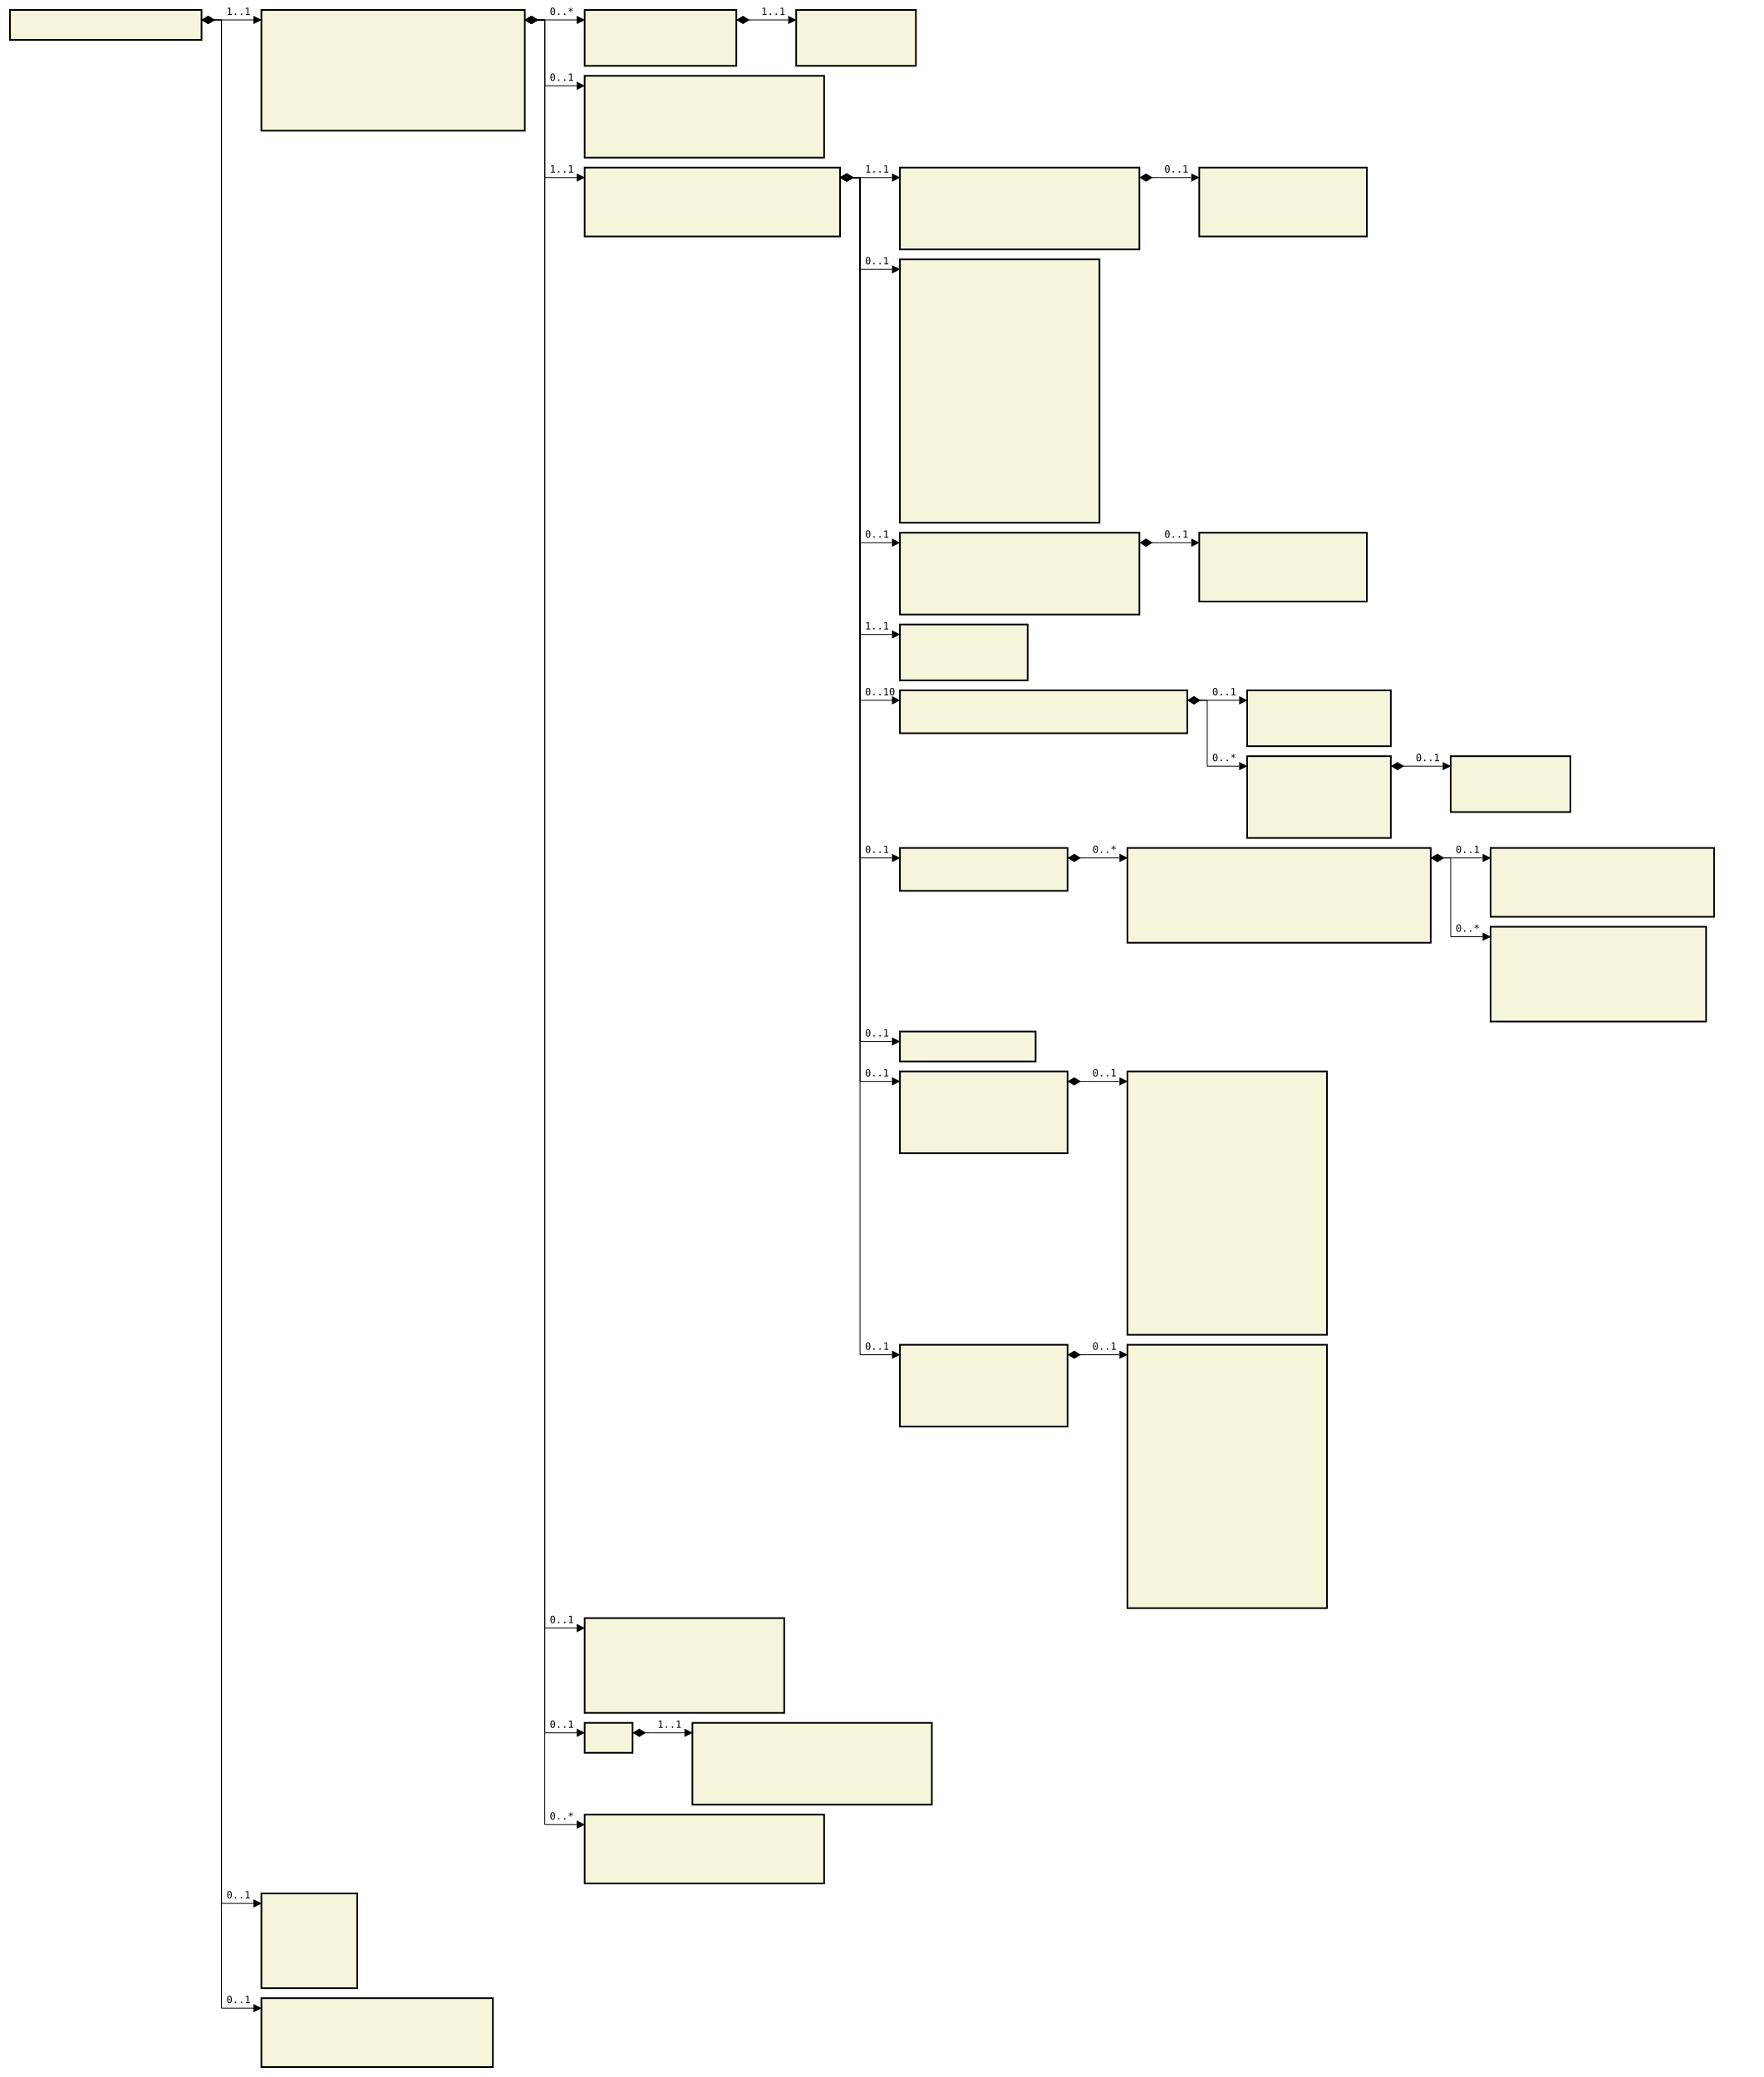
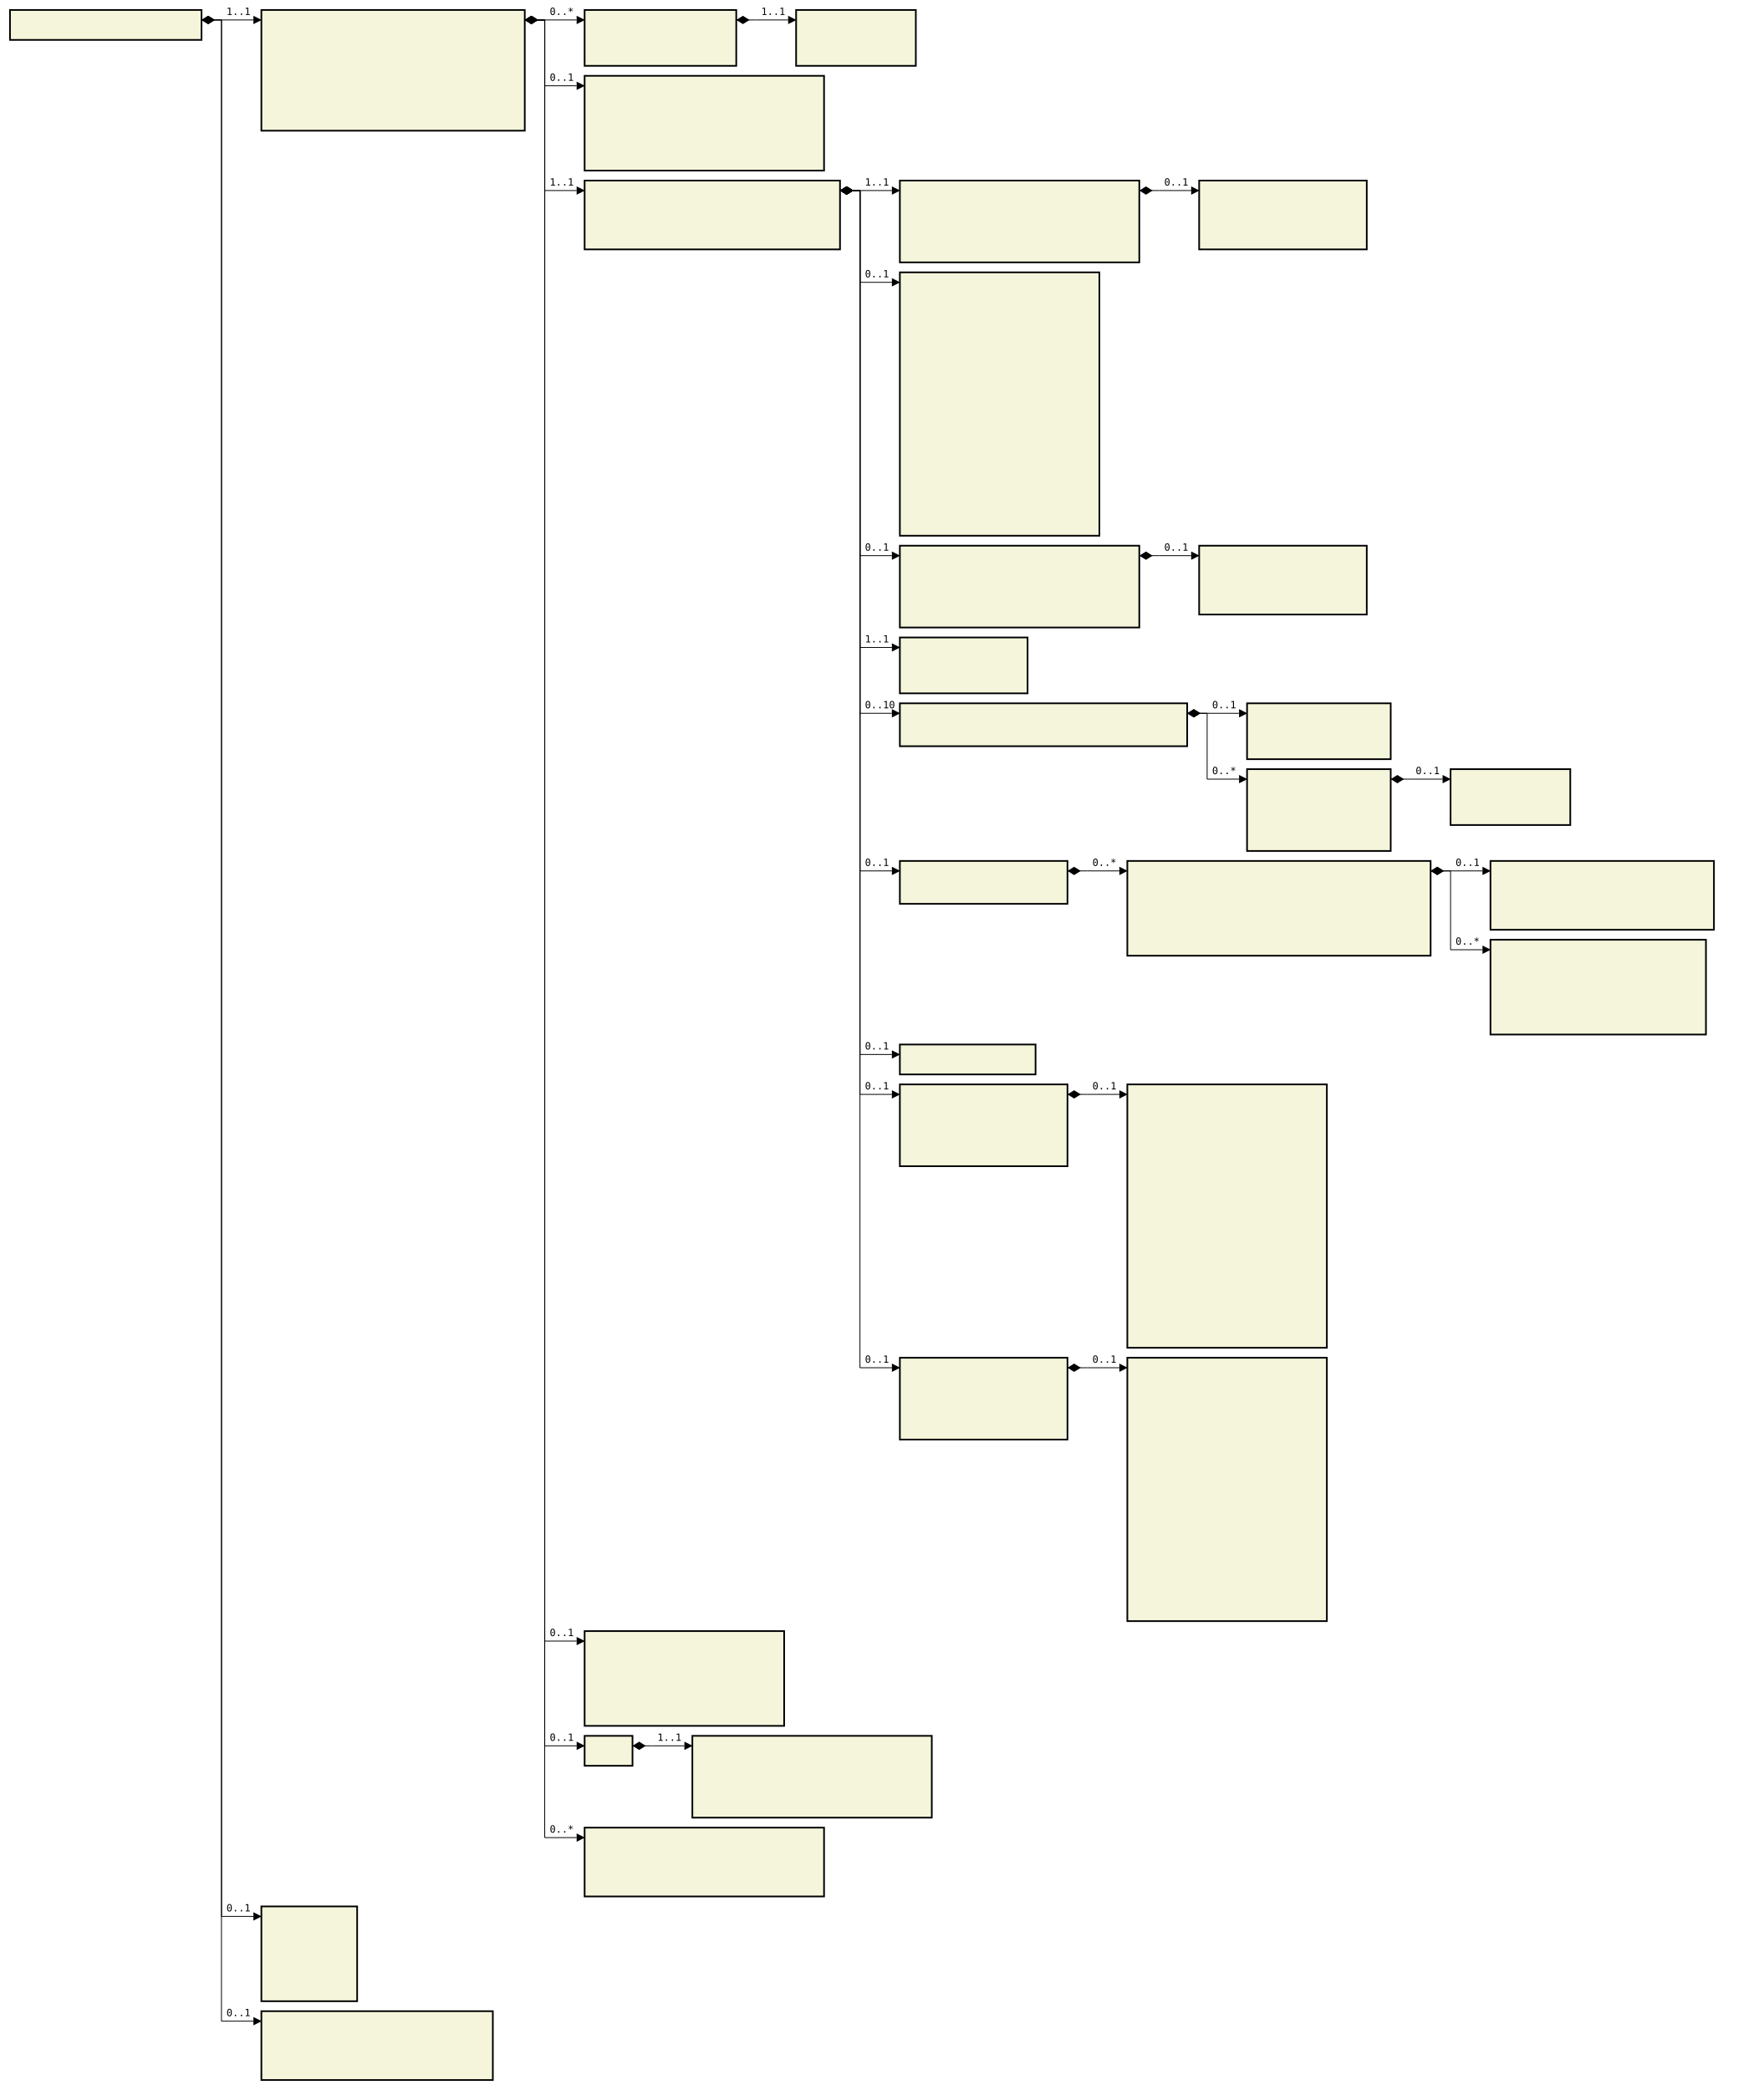
- <svg xmlns="http://www.w3.org/2000/svg" font-family="monospace" width="176.8em" height="208.2em" style="background-color:white">
+ <svg xmlns="http://www.w3.org/2000/svg" font-family="monospace" width="176.8em" height="209.5em" style="background-color:white">
  <defs>
    <marker id="Triangle" viewBox="0 0 10 10" refX="0" refY="5" markerUnits="strokeWidth" markerWidth="15" markerHeight="10" orient="auto">
      <path d="M 0 0 L 10 5 L 0 10 z" />
    </marker>
    <marker id="Diamond" viewBox="0 0 16 10" refX="0" refY="5" markerUnits="strokeWidth" markerWidth="20" markerHeight="10" orient="auto">
      <path d="M 0 5 L 8 10 L 16 5 L 8 0 z" />
    </marker>
  </defs>
  <rect x="1em" y="1em" width="19.2em" height="3em" fill="beige" stroke="black" stroke-width="2" />
  <text style="font-weight:bold" text-anchor="middle" x="10.6em" y="2.3em" fill="black">
</text>
  <rect x="26.2em" y="1em" width="26.4em" height="12.1em" fill="beige" stroke="black" stroke-width="2" />
  <text style="font-weight:bold" text-anchor="middle" x="39.4em" y="2.3em" fill="black">
</text>
  <text x="27.2em" y="4.3em" fill="darkslateblue">
</text>
  <text x="27.2em" y="5.6em" fill="darkslateblue">
</text>
  <text x="27.2em" y="6.9em" fill="darkslateblue">
</text>
  <text x="27.2em" y="8.2em" fill="darkslateblue">
</text>
  <text x="27.2em" y="9.5em" fill="darkslateblue">
</text>
  <text x="27.2em" y="10.8em" fill="darkslateblue">
</text>
  <text x="27.2em" y="12.1em" fill="darkslateblue">
</text>
  <rect x="58.6em" y="1em" width="15.2em" height="5.6em" fill="beige" stroke="black" stroke-width="2" />
  <text style="font-weight:bold" text-anchor="middle" x="66.2em" y="2.3em" fill="black">
</text>
  <text x="59.6em" y="4.3em" fill="darkslateblue">
</text>
  <text x="59.6em" y="5.6em" fill="darkslateblue">
</text>
  <rect x="79.8em" y="1em" width="12em" height="5.6em" fill="beige" stroke="black" stroke-width="2" />
  <text style="font-weight:bold" text-anchor="middle" x="85.8em" y="2.3em" fill="black">
</text>
  <text x="80.8em" y="4.3em" fill="darkslateblue">
</text>
  <text x="80.8em" y="5.6em" fill="darkslateblue">
</text>
-   <rect x="58.6em" y="7.6em" width="24em" height="8.2em" fill="beige" stroke="black" stroke-width="2" />
+   <rect x="58.6em" y="7.6em" width="24em" height="9.5em" fill="beige" stroke="black" stroke-width="2" />
  <text style="font-weight:bold" text-anchor="middle" x="70.6em" y="8.9em" fill="black">
</text>
  <text x="59.6em" y="10.9em" fill="darkslateblue">
</text>
  <text x="59.6em" y="12.2em" fill="darkslateblue">
</text>
  <text x="59.6em" y="13.5em" fill="darkslateblue">
</text>
  <text x="59.6em" y="14.8em" fill="darkslateblue">
</text>
-   <rect x="58.6em" y="16.8em" width="25.6em" height="6.9em" fill="beige" stroke="black" stroke-width="2" />
-   <text style="font-weight:bold" text-anchor="middle" x="71.4em" y="18.1em" fill="black">
- </text>
-   <text x="59.6em" y="20.1em" fill="darkslateblue">
+   <text x="59.6em" y="16.1em" fill="darkslateblue">
+ </text>
+   <rect x="58.6em" y="18.1em" width="25.6em" height="6.9em" fill="beige" stroke="black" stroke-width="2" />
+   <text style="font-weight:bold" text-anchor="middle" x="71.4em" y="19.4em" fill="black">
</text>
  <text x="59.6em" y="21.4em" fill="darkslateblue">
</text>
  <text x="59.6em" y="22.7em" fill="darkslateblue">
</text>
-   <rect x="90.2em" y="16.8em" width="24em" height="8.2em" fill="beige" stroke="black" stroke-width="2" />
-   <text style="font-weight:bold" text-anchor="middle" x="102.2em" y="18.1em" fill="black">
- </text>
-   <text x="91.2em" y="20.1em" fill="darkslateblue">
+   <text x="59.6em" y="24em" fill="darkslateblue">
+ </text>
+   <rect x="90.2em" y="18.1em" width="24em" height="8.2em" fill="beige" stroke="black" stroke-width="2" />
+   <text style="font-weight:bold" text-anchor="middle" x="102.2em" y="19.4em" fill="black">
</text>
  <text x="91.2em" y="21.4em" fill="darkslateblue">
</text>
  <text x="91.2em" y="22.7em" fill="darkslateblue">
</text>
  <text x="91.2em" y="24em" fill="darkslateblue">
</text>
-   <rect x="120.2em" y="16.8em" width="16.8em" height="6.9em" fill="beige" stroke="black" stroke-width="2" />
-   <text style="font-weight:bold" text-anchor="middle" x="128.6em" y="18.1em" fill="black">
- </text>
-   <text x="121.2em" y="20.1em" fill="darkslateblue">
+   <text x="91.2em" y="25.3em" fill="darkslateblue">
+ </text>
+   <rect x="120.2em" y="18.1em" width="16.8em" height="6.9em" fill="beige" stroke="black" stroke-width="2" />
+   <text style="font-weight:bold" text-anchor="middle" x="128.6em" y="19.4em" fill="black">
</text>
  <text x="121.2em" y="21.4em" fill="darkslateblue">
</text>
  <text x="121.2em" y="22.7em" fill="darkslateblue">
</text>
-   <rect x="90.2em" y="26em" width="20em" height="26.4em" fill="beige" stroke="black" stroke-width="2" />
-   <text style="font-weight:bold" text-anchor="middle" x="100.2em" y="27.3em" fill="black">
- </text>
-   <text x="91.2em" y="29.3em" fill="darkslateblue">
+   <text x="121.2em" y="24em" fill="darkslateblue">
+ </text>
+   <rect x="90.2em" y="27.3em" width="20em" height="26.4em" fill="beige" stroke="black" stroke-width="2" />
+   <text style="font-weight:bold" text-anchor="middle" x="100.2em" y="28.6em" fill="black">
</text>
  <text x="91.2em" y="30.6em" fill="darkslateblue">
</text>
  <text x="91.2em" y="31.9em" fill="darkslateblue">
</text>
  <text x="91.2em" y="33.2em" fill="darkslateblue">
</text>
  <text x="91.2em" y="34.5em" fill="darkslateblue">
</text>
  <text x="91.2em" y="35.8em" fill="darkslateblue">
</text>
  <text x="91.2em" y="37.1em" fill="darkslateblue">
</text>
  <text x="91.2em" y="38.4em" fill="darkslateblue">
</text>
  <text x="91.2em" y="39.7em" fill="darkslateblue">
</text>
  <text x="91.2em" y="41em" fill="darkslateblue">
</text>
  <text x="91.2em" y="42.3em" fill="darkslateblue">
</text>
  <text x="91.2em" y="43.6em" fill="darkslateblue">
</text>
  <text x="91.2em" y="44.9em" fill="darkslateblue">
</text>
  <text x="91.2em" y="46.2em" fill="darkslateblue">
</text>
  <text x="91.2em" y="47.5em" fill="darkslateblue">
</text>
  <text x="91.2em" y="48.8em" fill="darkslateblue">
</text>
  <text x="91.2em" y="50.1em" fill="darkslateblue">
</text>
  <text x="91.2em" y="51.4em" fill="darkslateblue">
</text>
-   <rect x="90.2em" y="53.4em" width="24em" height="8.2em" fill="beige" stroke="black" stroke-width="2" />
-   <text style="font-weight:bold" text-anchor="middle" x="102.2em" y="54.7em" fill="black">
- </text>
-   <text x="91.2em" y="56.7em" fill="darkslateblue">
+   <text x="91.2em" y="52.7em" fill="darkslateblue">
+ </text>
+   <rect x="90.2em" y="54.7em" width="24em" height="8.2em" fill="beige" stroke="black" stroke-width="2" />
+   <text style="font-weight:bold" text-anchor="middle" x="102.2em" y="56em" fill="black">
</text>
  <text x="91.2em" y="58em" fill="darkslateblue">
</text>
  <text x="91.2em" y="59.3em" fill="darkslateblue">
</text>
  <text x="91.2em" y="60.6em" fill="darkslateblue">
</text>
-   <rect x="120.2em" y="53.4em" width="16.8em" height="6.9em" fill="beige" stroke="black" stroke-width="2" />
-   <text style="font-weight:bold" text-anchor="middle" x="128.6em" y="54.7em" fill="black">
- </text>
-   <text x="121.2em" y="56.7em" fill="darkslateblue">
+   <text x="91.2em" y="61.9em" fill="darkslateblue">
+ </text>
+   <rect x="120.2em" y="54.7em" width="16.8em" height="6.9em" fill="beige" stroke="black" stroke-width="2" />
+   <text style="font-weight:bold" text-anchor="middle" x="128.6em" y="56em" fill="black">
</text>
  <text x="121.2em" y="58em" fill="darkslateblue">
</text>
  <text x="121.2em" y="59.3em" fill="darkslateblue">
</text>
-   <rect x="90.2em" y="62.6em" width="12.8em" height="5.6em" fill="beige" stroke="black" stroke-width="2" />
-   <text style="font-weight:bold" text-anchor="middle" x="96.6em" y="63.9em" fill="black">
- </text>
-   <text x="91.2em" y="65.9em" fill="darkslateblue">
+   <text x="121.2em" y="60.6em" fill="darkslateblue">
+ </text>
+   <rect x="90.2em" y="63.9em" width="12.8em" height="5.6em" fill="beige" stroke="black" stroke-width="2" />
+   <text style="font-weight:bold" text-anchor="middle" x="96.6em" y="65.2em" fill="black">
</text>
  <text x="91.2em" y="67.2em" fill="darkslateblue">
</text>
-   <rect x="90.2em" y="69.2em" width="28.8em" height="4.3em" fill="beige" stroke="black" stroke-width="2" />
-   <text style="font-weight:bold" text-anchor="middle" x="104.6em" y="70.5em" fill="black">
- </text>
-   <text x="91.2em" y="72.5em" fill="darkslateblue">
- </text>
-   <rect x="125em" y="69.2em" width="14.4em" height="5.6em" fill="beige" stroke="black" stroke-width="2" />
-   <text style="font-weight:bold" text-anchor="middle" x="132.2em" y="70.5em" fill="black">
- </text>
-   <text x="126em" y="72.5em" fill="darkslateblue">
+   <text x="91.2em" y="68.5em" fill="darkslateblue">
+ </text>
+   <rect x="90.2em" y="70.5em" width="28.8em" height="4.3em" fill="beige" stroke="black" stroke-width="2" />
+   <text style="font-weight:bold" text-anchor="middle" x="104.6em" y="71.8em" fill="black">
+ </text>
+   <text x="91.2em" y="73.8em" fill="darkslateblue">
+ </text>
+   <rect x="125em" y="70.5em" width="14.4em" height="5.6em" fill="beige" stroke="black" stroke-width="2" />
+   <text style="font-weight:bold" text-anchor="middle" x="132.2em" y="71.8em" fill="black">
</text>
  <text x="126em" y="73.8em" fill="darkslateblue">
</text>
-   <rect x="125em" y="75.8em" width="14.4em" height="8.2em" fill="beige" stroke="black" stroke-width="2" />
-   <text style="font-weight:bold" text-anchor="middle" x="132.2em" y="77.1em" fill="black">
- </text>
-   <text x="126em" y="79.1em" fill="darkslateblue">
+   <text x="126em" y="75.1em" fill="darkslateblue">
+ </text>
+   <rect x="125em" y="77.1em" width="14.4em" height="8.2em" fill="beige" stroke="black" stroke-width="2" />
+   <text style="font-weight:bold" text-anchor="middle" x="132.2em" y="78.4em" fill="black">
</text>
  <text x="126em" y="80.4em" fill="darkslateblue">
</text>
  <text x="126em" y="81.7em" fill="darkslateblue">
</text>
  <text x="126em" y="83em" fill="darkslateblue">
</text>
-   <rect x="145.4em" y="75.8em" width="12em" height="5.6em" fill="beige" stroke="black" stroke-width="2" />
-   <text style="font-weight:bold" text-anchor="middle" x="151.4em" y="77.1em" fill="black">
- </text>
-   <text x="146.4em" y="79.1em" fill="darkslateblue">
+   <text x="126em" y="84.3em" fill="darkslateblue">
+ </text>
+   <rect x="145.4em" y="77.1em" width="12em" height="5.6em" fill="beige" stroke="black" stroke-width="2" />
+   <text style="font-weight:bold" text-anchor="middle" x="151.4em" y="78.4em" fill="black">
</text>
  <text x="146.4em" y="80.4em" fill="darkslateblue">
</text>
-   <rect x="90.2em" y="85em" width="16.8em" height="4.3em" fill="beige" stroke="black" stroke-width="2" />
-   <text style="font-weight:bold" text-anchor="middle" x="98.6em" y="86.3em" fill="black">
- </text>
-   <text x="91.2em" y="88.3em" fill="darkslateblue">
- </text>
-   <rect x="113em" y="85em" width="30.4em" height="9.5em" fill="beige" stroke="black" stroke-width="2" />
-   <text style="font-weight:bold" text-anchor="middle" x="128.2em" y="86.3em" fill="black">
- </text>
-   <text x="114em" y="88.3em" fill="darkslateblue">
+   <text x="146.4em" y="81.7em" fill="darkslateblue">
+ </text>
+   <rect x="90.2em" y="86.3em" width="16.8em" height="4.3em" fill="beige" stroke="black" stroke-width="2" />
+   <text style="font-weight:bold" text-anchor="middle" x="98.6em" y="87.6em" fill="black">
+ </text>
+   <text x="91.2em" y="89.6em" fill="darkslateblue">
+ </text>
+   <rect x="113em" y="86.3em" width="30.4em" height="9.5em" fill="beige" stroke="black" stroke-width="2" />
+   <text style="font-weight:bold" text-anchor="middle" x="128.2em" y="87.6em" fill="black">
</text>
  <text x="114em" y="89.6em" fill="darkslateblue">
</text>
  <text x="114em" y="90.9em" fill="darkslateblue">
</text>
  <text x="114em" y="92.2em" fill="darkslateblue">
</text>
  <text x="114em" y="93.5em" fill="darkslateblue">
</text>
-   <rect x="149.4em" y="85em" width="22.4em" height="6.9em" fill="beige" stroke="black" stroke-width="2" />
-   <text style="font-weight:bold" text-anchor="middle" x="160.6em" y="86.3em" fill="black">
- </text>
-   <text x="150.4em" y="88.3em" fill="darkslateblue">
+   <text x="114em" y="94.8em" fill="darkslateblue">
+ </text>
+   <rect x="149.4em" y="86.3em" width="22.4em" height="6.9em" fill="beige" stroke="black" stroke-width="2" />
+   <text style="font-weight:bold" text-anchor="middle" x="160.6em" y="87.6em" fill="black">
</text>
  <text x="150.4em" y="89.6em" fill="darkslateblue">
</text>
  <text x="150.4em" y="90.9em" fill="darkslateblue">
</text>
-   <rect x="149.4em" y="92.9em" width="21.6em" height="9.5em" fill="beige" stroke="black" stroke-width="2" />
-   <text style="font-weight:bold" text-anchor="middle" x="160.2em" y="94.2em" fill="black">
- </text>
-   <text x="150.4em" y="96.2em" fill="darkslateblue">
+   <text x="150.4em" y="92.2em" fill="darkslateblue">
+ </text>
+   <rect x="149.4em" y="94.2em" width="21.6em" height="9.5em" fill="beige" stroke="black" stroke-width="2" />
+   <text style="font-weight:bold" text-anchor="middle" x="160.2em" y="95.5em" fill="black">
</text>
  <text x="150.4em" y="97.5em" fill="darkslateblue">
</text>
  <text x="150.4em" y="98.8em" fill="darkslateblue">
</text>
  <text x="150.4em" y="100.1em" fill="darkslateblue">
</text>
  <text x="150.4em" y="101.4em" fill="darkslateblue">
</text>
-   <rect x="90.2em" y="103.4em" width="13.6em" height="3em" fill="beige" stroke="black" stroke-width="2" />
-   <text style="font-weight:bold" text-anchor="middle" x="97em" y="104.7em" fill="black">
- </text>
-   <rect x="90.2em" y="107.4em" width="16.8em" height="8.2em" fill="beige" stroke="black" stroke-width="2" />
-   <text style="font-weight:bold" text-anchor="middle" x="98.6em" y="108.7em" fill="black">
- </text>
-   <text x="91.2em" y="110.7em" fill="darkslateblue">
+   <text x="150.4em" y="102.7em" fill="darkslateblue">
+ </text>
+   <rect x="90.2em" y="104.7em" width="13.6em" height="3em" fill="beige" stroke="black" stroke-width="2" />
+   <text style="font-weight:bold" text-anchor="middle" x="97em" y="106em" fill="black">
+ </text>
+   <rect x="90.2em" y="108.7em" width="16.8em" height="8.2em" fill="beige" stroke="black" stroke-width="2" />
+   <text style="font-weight:bold" text-anchor="middle" x="98.6em" y="110em" fill="black">
</text>
  <text x="91.2em" y="112em" fill="darkslateblue">
</text>
  <text x="91.2em" y="113.3em" fill="darkslateblue">
</text>
  <text x="91.2em" y="114.6em" fill="darkslateblue">
</text>
-   <rect x="113em" y="107.4em" width="20em" height="26.4em" fill="beige" stroke="black" stroke-width="2" />
-   <text style="font-weight:bold" text-anchor="middle" x="123em" y="108.7em" fill="black">
- </text>
-   <text x="114em" y="110.7em" fill="darkslateblue">
+   <text x="91.2em" y="115.9em" fill="darkslateblue">
+ </text>
+   <rect x="113em" y="108.7em" width="20em" height="26.4em" fill="beige" stroke="black" stroke-width="2" />
+   <text style="font-weight:bold" text-anchor="middle" x="123em" y="110em" fill="black">
</text>
  <text x="114em" y="112em" fill="darkslateblue">
</text>
  <text x="114em" y="113.3em" fill="darkslateblue">
</text>
  <text x="114em" y="114.6em" fill="darkslateblue">
</text>
  <text x="114em" y="115.9em" fill="darkslateblue">
</text>
  <text x="114em" y="117.2em" fill="darkslateblue">
</text>
  <text x="114em" y="118.5em" fill="darkslateblue">
</text>
  <text x="114em" y="119.8em" fill="darkslateblue">
</text>
  <text x="114em" y="121.1em" fill="darkslateblue">
</text>
  <text x="114em" y="122.4em" fill="darkslateblue">
</text>
  <text x="114em" y="123.7em" fill="darkslateblue">
</text>
  <text x="114em" y="125em" fill="darkslateblue">
</text>
  <text x="114em" y="126.3em" fill="darkslateblue">
</text>
  <text x="114em" y="127.6em" fill="darkslateblue">
</text>
  <text x="114em" y="128.9em" fill="darkslateblue">
</text>
  <text x="114em" y="130.2em" fill="darkslateblue">
</text>
  <text x="114em" y="131.5em" fill="darkslateblue">
</text>
  <text x="114em" y="132.8em" fill="darkslateblue">
</text>
-   <rect x="90.2em" y="134.8em" width="16.8em" height="8.2em" fill="beige" stroke="black" stroke-width="2" />
-   <text style="font-weight:bold" text-anchor="middle" x="98.6em" y="136.1em" fill="black">
- </text>
-   <text x="91.2em" y="138.1em" fill="darkslateblue">
+   <text x="114em" y="134.1em" fill="darkslateblue">
+ </text>
+   <rect x="90.2em" y="136.1em" width="16.8em" height="8.2em" fill="beige" stroke="black" stroke-width="2" />
+   <text style="font-weight:bold" text-anchor="middle" x="98.6em" y="137.4em" fill="black">
</text>
  <text x="91.2em" y="139.4em" fill="darkslateblue">
</text>
  <text x="91.2em" y="140.7em" fill="darkslateblue">
</text>
  <text x="91.2em" y="142em" fill="darkslateblue">
</text>
-   <rect x="113em" y="134.8em" width="20em" height="26.4em" fill="beige" stroke="black" stroke-width="2" />
-   <text style="font-weight:bold" text-anchor="middle" x="123em" y="136.1em" fill="black">
- </text>
-   <text x="114em" y="138.1em" fill="darkslateblue">
+   <text x="91.2em" y="143.3em" fill="darkslateblue">
+ </text>
+   <rect x="113em" y="136.1em" width="20em" height="26.4em" fill="beige" stroke="black" stroke-width="2" />
+   <text style="font-weight:bold" text-anchor="middle" x="123em" y="137.4em" fill="black">
</text>
  <text x="114em" y="139.4em" fill="darkslateblue">
</text>
  <text x="114em" y="140.7em" fill="darkslateblue">
</text>
  <text x="114em" y="142em" fill="darkslateblue">
</text>
  <text x="114em" y="143.3em" fill="darkslateblue">
</text>
  <text x="114em" y="144.6em" fill="darkslateblue">
</text>
  <text x="114em" y="145.9em" fill="darkslateblue">
</text>
  <text x="114em" y="147.2em" fill="darkslateblue">
</text>
  <text x="114em" y="148.5em" fill="darkslateblue">
</text>
  <text x="114em" y="149.8em" fill="darkslateblue">
</text>
  <text x="114em" y="151.1em" fill="darkslateblue">
</text>
  <text x="114em" y="152.4em" fill="darkslateblue">
</text>
  <text x="114em" y="153.7em" fill="darkslateblue">
</text>
  <text x="114em" y="155em" fill="darkslateblue">
</text>
  <text x="114em" y="156.3em" fill="darkslateblue">
</text>
  <text x="114em" y="157.6em" fill="darkslateblue">
</text>
  <text x="114em" y="158.9em" fill="darkslateblue">
</text>
  <text x="114em" y="160.2em" fill="darkslateblue">
</text>
-   <rect x="58.6em" y="162.2em" width="20em" height="9.5em" fill="beige" stroke="black" stroke-width="2" />
-   <text style="font-weight:bold" text-anchor="middle" x="68.6em" y="163.5em" fill="black">
- </text>
-   <text x="59.6em" y="165.5em" fill="darkslateblue">
+   <text x="114em" y="161.5em" fill="darkslateblue">
+ </text>
+   <rect x="58.6em" y="163.5em" width="20em" height="9.5em" fill="beige" stroke="black" stroke-width="2" />
+   <text style="font-weight:bold" text-anchor="middle" x="68.6em" y="164.8em" fill="black">
</text>
  <text x="59.6em" y="166.8em" fill="darkslateblue">
</text>
  <text x="59.6em" y="168.1em" fill="darkslateblue">
</text>
  <text x="59.6em" y="169.4em" fill="darkslateblue">
</text>
  <text x="59.6em" y="170.7em" fill="darkslateblue">
</text>
-   <rect x="58.6em" y="172.7em" width="4.8em" height="3em" fill="beige" stroke="black" stroke-width="2" />
-   <text style="font-weight:bold" text-anchor="middle" x="61em" y="174em" fill="black">
- </text>
-   <rect x="69.4em" y="172.7em" width="24em" height="8.2em" fill="beige" stroke="black" stroke-width="2" />
-   <text style="font-weight:bold" text-anchor="middle" x="81.4em" y="174em" fill="black">
- </text>
-   <text x="70.4em" y="176em" fill="darkslateblue">
+   <text x="59.6em" y="172em" fill="darkslateblue">
+ </text>
+   <rect x="58.6em" y="174em" width="4.8em" height="3em" fill="beige" stroke="black" stroke-width="2" />
+   <text style="font-weight:bold" text-anchor="middle" x="61em" y="175.3em" fill="black">
+ </text>
+   <rect x="69.4em" y="174em" width="24em" height="8.2em" fill="beige" stroke="black" stroke-width="2" />
+   <text style="font-weight:bold" text-anchor="middle" x="81.4em" y="175.3em" fill="black">
</text>
  <text x="70.4em" y="177.3em" fill="darkslateblue">
</text>
  <text x="70.4em" y="178.6em" fill="darkslateblue">
</text>
  <text x="70.4em" y="179.9em" fill="darkslateblue">
</text>
-   <rect x="58.6em" y="181.9em" width="24em" height="6.9em" fill="beige" stroke="black" stroke-width="2" />
-   <text style="font-weight:bold" text-anchor="middle" x="70.6em" y="183.2em" fill="black">
- </text>
-   <text x="59.6em" y="185.2em" fill="darkslateblue">
+   <text x="70.4em" y="181.2em" fill="darkslateblue">
+ </text>
+   <rect x="58.6em" y="183.2em" width="24em" height="6.9em" fill="beige" stroke="black" stroke-width="2" />
+   <text style="font-weight:bold" text-anchor="middle" x="70.6em" y="184.5em" fill="black">
</text>
  <text x="59.6em" y="186.5em" fill="darkslateblue">
</text>
  <text x="59.6em" y="187.8em" fill="darkslateblue">
</text>
-   <rect x="26.2em" y="189.8em" width="9.6em" height="9.5em" fill="beige" stroke="black" stroke-width="2" />
-   <text style="font-weight:bold" text-anchor="middle" x="31em" y="191.1em" fill="black">
- </text>
-   <text x="27.2em" y="193.1em" fill="darkslateblue">
+   <text x="59.6em" y="189.1em" fill="darkslateblue">
+ </text>
+   <rect x="26.2em" y="191.1em" width="9.6em" height="9.5em" fill="beige" stroke="black" stroke-width="2" />
+   <text style="font-weight:bold" text-anchor="middle" x="31em" y="192.4em" fill="black">
</text>
  <text x="27.2em" y="194.4em" fill="darkslateblue">
</text>
  <text x="27.2em" y="195.7em" fill="darkslateblue">
</text>
  <text x="27.2em" y="197em" fill="darkslateblue">
</text>
  <text x="27.2em" y="198.3em" fill="darkslateblue">
</text>
-   <rect x="26.2em" y="200.3em" width="23.2em" height="6.9em" fill="beige" stroke="black" stroke-width="2" />
-   <text style="font-weight:bold" text-anchor="middle" x="37.8em" y="201.6em" fill="black">
- </text>
-   <text x="27.2em" y="203.6em" fill="darkslateblue">
+   <text x="27.2em" y="199.6em" fill="darkslateblue">
+ </text>
+   <rect x="26.2em" y="201.6em" width="23.2em" height="6.9em" fill="beige" stroke="black" stroke-width="2" />
+   <text style="font-weight:bold" text-anchor="middle" x="37.8em" y="202.9em" fill="black">
</text>
  <text x="27.2em" y="204.9em" fill="darkslateblue">
</text>
  <text x="27.2em" y="206.2em" fill="darkslateblue">
+ </text>
+   <text x="27.2em" y="207.5em" fill="darkslateblue">
</text>
  <line x1="20.2em" y1="2em" x2="22.2em" y2="2em" stroke="black" marker-start="url(#Diamond)" />
  <line x1="22.2em" y1="2em" x2="22.2em" y2="2em" stroke="black" />
  <line x1="22.2em" y1="2em" x2="25.4em" y2="2em" stroke="black" marker-end="url(#Triangle)" />
  <text x="22.7em" y="1.5em">1..1</text>
  <line x1="52.6em" y1="2em" x2="54.6em" y2="2em" stroke="black" marker-start="url(#Diamond)" />
  <line x1="54.6em" y1="2em" x2="54.6em" y2="2em" stroke="black" />
  <line x1="54.6em" y1="2em" x2="57.8em" y2="2em" stroke="black" marker-end="url(#Triangle)" />
  <text x="55.1em" y="1.5em">0..*</text>
  <line x1="73.8em" y1="2em" x2="75.8em" y2="2em" stroke="black" marker-start="url(#Diamond)" />
  <line x1="75.8em" y1="2em" x2="75.8em" y2="2em" stroke="black" />
  <line x1="75.8em" y1="2em" x2="79em" y2="2em" stroke="black" marker-end="url(#Triangle)" />
  <text x="76.3em" y="1.5em">1..1</text>
  <line x1="52.6em" y1="2em" x2="54.6em" y2="2em" stroke="black" marker-start="url(#Diamond)" />
  <line x1="54.6em" y1="2em" x2="54.6em" y2="8.6em" stroke="black" />
  <line x1="54.6em" y1="8.6em" x2="57.8em" y2="8.6em" stroke="black" marker-end="url(#Triangle)" />
  <text x="55.1em" y="8.1em">0..1</text>
  <line x1="52.6em" y1="2em" x2="54.6em" y2="2em" stroke="black" marker-start="url(#Diamond)" />
-   <line x1="54.6em" y1="2em" x2="54.6em" y2="17.8em" stroke="black" />
-   <line x1="54.6em" y1="17.8em" x2="57.8em" y2="17.8em" stroke="black" marker-end="url(#Triangle)" />
-   <text x="55.1em" y="17.3em">1..1</text>
-   <line x1="84.2em" y1="17.8em" x2="86.2em" y2="17.8em" stroke="black" marker-start="url(#Diamond)" />
-   <line x1="86.2em" y1="17.8em" x2="86.2em" y2="17.8em" stroke="black" />
-   <line x1="86.2em" y1="17.8em" x2="89.4em" y2="17.8em" stroke="black" marker-end="url(#Triangle)" />
-   <text x="86.7em" y="17.3em">1..1</text>
-   <line x1="114.2em" y1="17.8em" x2="116.2em" y2="17.8em" stroke="black" marker-start="url(#Diamond)" />
-   <line x1="116.2em" y1="17.8em" x2="116.2em" y2="17.8em" stroke="black" />
-   <line x1="116.2em" y1="17.8em" x2="119.4em" y2="17.8em" stroke="black" marker-end="url(#Triangle)" />
-   <text x="116.7em" y="17.3em">0..1</text>
-   <line x1="84.2em" y1="17.8em" x2="86.2em" y2="17.8em" stroke="black" marker-start="url(#Diamond)" />
-   <line x1="86.2em" y1="17.8em" x2="86.2em" y2="27em" stroke="black" />
-   <line x1="86.2em" y1="27em" x2="89.4em" y2="27em" stroke="black" marker-end="url(#Triangle)" />
-   <text x="86.7em" y="26.5em">0..1</text>
-   <line x1="84.2em" y1="17.8em" x2="86.2em" y2="17.8em" stroke="black" marker-start="url(#Diamond)" />
-   <line x1="86.2em" y1="17.8em" x2="86.2em" y2="54.4em" stroke="black" />
-   <line x1="86.2em" y1="54.4em" x2="89.4em" y2="54.4em" stroke="black" marker-end="url(#Triangle)" />
-   <text x="86.7em" y="53.9em">0..1</text>
-   <line x1="114.2em" y1="54.4em" x2="116.2em" y2="54.4em" stroke="black" marker-start="url(#Diamond)" />
-   <line x1="116.2em" y1="54.4em" x2="116.2em" y2="54.4em" stroke="black" />
-   <line x1="116.2em" y1="54.4em" x2="119.4em" y2="54.4em" stroke="black" marker-end="url(#Triangle)" />
-   <text x="116.7em" y="53.9em">0..1</text>
-   <line x1="84.2em" y1="17.8em" x2="86.2em" y2="17.8em" stroke="black" marker-start="url(#Diamond)" />
-   <line x1="86.2em" y1="17.8em" x2="86.2em" y2="63.6em" stroke="black" />
-   <line x1="86.2em" y1="63.6em" x2="89.4em" y2="63.6em" stroke="black" marker-end="url(#Triangle)" />
-   <text x="86.7em" y="63.1em">1..1</text>
-   <line x1="84.2em" y1="17.8em" x2="86.2em" y2="17.8em" stroke="black" marker-start="url(#Diamond)" />
-   <line x1="86.2em" y1="17.8em" x2="86.2em" y2="70.2em" stroke="black" />
-   <line x1="86.2em" y1="70.2em" x2="89.4em" y2="70.2em" stroke="black" marker-end="url(#Triangle)" />
-   <text x="86.7em" y="69.7em">0..10</text>
-   <line x1="119em" y1="70.2em" x2="121em" y2="70.2em" stroke="black" marker-start="url(#Diamond)" />
-   <line x1="121em" y1="70.2em" x2="121em" y2="70.2em" stroke="black" />
-   <line x1="121em" y1="70.2em" x2="124.2em" y2="70.2em" stroke="black" marker-end="url(#Triangle)" />
-   <text x="121.5em" y="69.7em">0..1</text>
-   <line x1="119em" y1="70.2em" x2="121em" y2="70.2em" stroke="black" marker-start="url(#Diamond)" />
-   <line x1="121em" y1="70.2em" x2="121em" y2="76.8em" stroke="black" />
-   <line x1="121em" y1="76.8em" x2="124.2em" y2="76.8em" stroke="black" marker-end="url(#Triangle)" />
-   <text x="121.5em" y="76.3em">0..*</text>
-   <line x1="139.4em" y1="76.8em" x2="141.4em" y2="76.8em" stroke="black" marker-start="url(#Diamond)" />
-   <line x1="141.4em" y1="76.8em" x2="141.4em" y2="76.8em" stroke="black" />
-   <line x1="141.4em" y1="76.8em" x2="144.6em" y2="76.8em" stroke="black" marker-end="url(#Triangle)" />
-   <text x="141.9em" y="76.3em">0..1</text>
-   <line x1="84.2em" y1="17.8em" x2="86.2em" y2="17.8em" stroke="black" marker-start="url(#Diamond)" />
-   <line x1="86.2em" y1="17.8em" x2="86.2em" y2="86em" stroke="black" />
-   <line x1="86.2em" y1="86em" x2="89.4em" y2="86em" stroke="black" marker-end="url(#Triangle)" />
-   <text x="86.7em" y="85.5em">0..1</text>
-   <line x1="107em" y1="86em" x2="109em" y2="86em" stroke="black" marker-start="url(#Diamond)" />
-   <line x1="109em" y1="86em" x2="109em" y2="86em" stroke="black" />
-   <line x1="109em" y1="86em" x2="112.2em" y2="86em" stroke="black" marker-end="url(#Triangle)" />
-   <text x="109.5em" y="85.5em">0..*</text>
-   <line x1="143.4em" y1="86em" x2="145.4em" y2="86em" stroke="black" marker-start="url(#Diamond)" />
-   <line x1="145.4em" y1="86em" x2="145.4em" y2="86em" stroke="black" />
-   <line x1="145.4em" y1="86em" x2="148.6em" y2="86em" stroke="black" marker-end="url(#Triangle)" />
-   <text x="145.9em" y="85.5em">0..1</text>
-   <line x1="143.4em" y1="86em" x2="145.4em" y2="86em" stroke="black" marker-start="url(#Diamond)" />
-   <line x1="145.4em" y1="86em" x2="145.4em" y2="93.9em" stroke="black" />
-   <line x1="145.4em" y1="93.9em" x2="148.6em" y2="93.9em" stroke="black" marker-end="url(#Triangle)" />
-   <text x="145.9em" y="93.4em">0..*</text>
-   <line x1="84.2em" y1="17.8em" x2="86.2em" y2="17.8em" stroke="black" marker-start="url(#Diamond)" />
-   <line x1="86.2em" y1="17.8em" x2="86.2em" y2="104.4em" stroke="black" />
-   <line x1="86.2em" y1="104.4em" x2="89.4em" y2="104.4em" stroke="black" marker-end="url(#Triangle)" />
-   <text x="86.7em" y="103.9em">0..1</text>
-   <line x1="84.2em" y1="17.8em" x2="86.2em" y2="17.8em" stroke="black" marker-start="url(#Diamond)" />
-   <line x1="86.2em" y1="17.8em" x2="86.2em" y2="108.4em" stroke="black" />
-   <line x1="86.2em" y1="108.4em" x2="89.4em" y2="108.4em" stroke="black" marker-end="url(#Triangle)" />
-   <text x="86.7em" y="107.9em">0..1</text>
-   <line x1="107em" y1="108.4em" x2="109em" y2="108.4em" stroke="black" marker-start="url(#Diamond)" />
-   <line x1="109em" y1="108.4em" x2="109em" y2="108.4em" stroke="black" />
-   <line x1="109em" y1="108.4em" x2="112.2em" y2="108.4em" stroke="black" marker-end="url(#Triangle)" />
-   <text x="109.5em" y="107.9em">0..1</text>
-   <line x1="84.2em" y1="17.8em" x2="86.2em" y2="17.8em" stroke="black" marker-start="url(#Diamond)" />
-   <line x1="86.2em" y1="17.8em" x2="86.2em" y2="135.8em" stroke="black" />
-   <line x1="86.2em" y1="135.8em" x2="89.4em" y2="135.8em" stroke="black" marker-end="url(#Triangle)" />
-   <text x="86.7em" y="135.3em">0..1</text>
-   <line x1="107em" y1="135.8em" x2="109em" y2="135.8em" stroke="black" marker-start="url(#Diamond)" />
-   <line x1="109em" y1="135.8em" x2="109em" y2="135.8em" stroke="black" />
-   <line x1="109em" y1="135.8em" x2="112.2em" y2="135.8em" stroke="black" marker-end="url(#Triangle)" />
-   <text x="109.5em" y="135.3em">0..1</text>
+   <line x1="54.6em" y1="2em" x2="54.6em" y2="19.1em" stroke="black" />
+   <line x1="54.6em" y1="19.1em" x2="57.8em" y2="19.1em" stroke="black" marker-end="url(#Triangle)" />
+   <text x="55.1em" y="18.6em">1..1</text>
+   <line x1="84.2em" y1="19.1em" x2="86.2em" y2="19.1em" stroke="black" marker-start="url(#Diamond)" />
+   <line x1="86.2em" y1="19.1em" x2="86.2em" y2="19.1em" stroke="black" />
+   <line x1="86.2em" y1="19.1em" x2="89.4em" y2="19.1em" stroke="black" marker-end="url(#Triangle)" />
+   <text x="86.7em" y="18.6em">1..1</text>
+   <line x1="114.2em" y1="19.1em" x2="116.2em" y2="19.1em" stroke="black" marker-start="url(#Diamond)" />
+   <line x1="116.2em" y1="19.1em" x2="116.2em" y2="19.1em" stroke="black" />
+   <line x1="116.2em" y1="19.1em" x2="119.4em" y2="19.1em" stroke="black" marker-end="url(#Triangle)" />
+   <text x="116.7em" y="18.6em">0..1</text>
+   <line x1="84.2em" y1="19.1em" x2="86.2em" y2="19.1em" stroke="black" marker-start="url(#Diamond)" />
+   <line x1="86.2em" y1="19.1em" x2="86.2em" y2="28.3em" stroke="black" />
+   <line x1="86.2em" y1="28.3em" x2="89.4em" y2="28.3em" stroke="black" marker-end="url(#Triangle)" />
+   <text x="86.7em" y="27.8em">0..1</text>
+   <line x1="84.2em" y1="19.1em" x2="86.2em" y2="19.1em" stroke="black" marker-start="url(#Diamond)" />
+   <line x1="86.2em" y1="19.1em" x2="86.2em" y2="55.7em" stroke="black" />
+   <line x1="86.2em" y1="55.7em" x2="89.4em" y2="55.7em" stroke="black" marker-end="url(#Triangle)" />
+   <text x="86.7em" y="55.2em">0..1</text>
+   <line x1="114.2em" y1="55.7em" x2="116.2em" y2="55.7em" stroke="black" marker-start="url(#Diamond)" />
+   <line x1="116.2em" y1="55.7em" x2="116.2em" y2="55.7em" stroke="black" />
+   <line x1="116.2em" y1="55.7em" x2="119.4em" y2="55.7em" stroke="black" marker-end="url(#Triangle)" />
+   <text x="116.7em" y="55.2em">0..1</text>
+   <line x1="84.2em" y1="19.1em" x2="86.2em" y2="19.1em" stroke="black" marker-start="url(#Diamond)" />
+   <line x1="86.2em" y1="19.1em" x2="86.2em" y2="64.9em" stroke="black" />
+   <line x1="86.2em" y1="64.9em" x2="89.4em" y2="64.9em" stroke="black" marker-end="url(#Triangle)" />
+   <text x="86.7em" y="64.4em">1..1</text>
+   <line x1="84.2em" y1="19.1em" x2="86.2em" y2="19.1em" stroke="black" marker-start="url(#Diamond)" />
+   <line x1="86.2em" y1="19.1em" x2="86.2em" y2="71.5em" stroke="black" />
+   <line x1="86.2em" y1="71.5em" x2="89.4em" y2="71.5em" stroke="black" marker-end="url(#Triangle)" />
+   <text x="86.7em" y="71em">0..10</text>
+   <line x1="119em" y1="71.5em" x2="121em" y2="71.5em" stroke="black" marker-start="url(#Diamond)" />
+   <line x1="121em" y1="71.5em" x2="121em" y2="71.5em" stroke="black" />
+   <line x1="121em" y1="71.5em" x2="124.2em" y2="71.5em" stroke="black" marker-end="url(#Triangle)" />
+   <text x="121.5em" y="71em">0..1</text>
+   <line x1="119em" y1="71.5em" x2="121em" y2="71.5em" stroke="black" marker-start="url(#Diamond)" />
+   <line x1="121em" y1="71.5em" x2="121em" y2="78.1em" stroke="black" />
+   <line x1="121em" y1="78.1em" x2="124.2em" y2="78.1em" stroke="black" marker-end="url(#Triangle)" />
+   <text x="121.5em" y="77.6em">0..*</text>
+   <line x1="139.4em" y1="78.1em" x2="141.4em" y2="78.1em" stroke="black" marker-start="url(#Diamond)" />
+   <line x1="141.4em" y1="78.1em" x2="141.4em" y2="78.1em" stroke="black" />
+   <line x1="141.4em" y1="78.1em" x2="144.6em" y2="78.1em" stroke="black" marker-end="url(#Triangle)" />
+   <text x="141.9em" y="77.6em">0..1</text>
+   <line x1="84.2em" y1="19.1em" x2="86.2em" y2="19.1em" stroke="black" marker-start="url(#Diamond)" />
+   <line x1="86.2em" y1="19.1em" x2="86.2em" y2="87.3em" stroke="black" />
+   <line x1="86.2em" y1="87.3em" x2="89.4em" y2="87.3em" stroke="black" marker-end="url(#Triangle)" />
+   <text x="86.7em" y="86.8em">0..1</text>
+   <line x1="107em" y1="87.3em" x2="109em" y2="87.3em" stroke="black" marker-start="url(#Diamond)" />
+   <line x1="109em" y1="87.3em" x2="109em" y2="87.3em" stroke="black" />
+   <line x1="109em" y1="87.3em" x2="112.2em" y2="87.3em" stroke="black" marker-end="url(#Triangle)" />
+   <text x="109.5em" y="86.8em">0..*</text>
+   <line x1="143.4em" y1="87.3em" x2="145.4em" y2="87.3em" stroke="black" marker-start="url(#Diamond)" />
+   <line x1="145.4em" y1="87.3em" x2="145.4em" y2="87.3em" stroke="black" />
+   <line x1="145.4em" y1="87.3em" x2="148.6em" y2="87.3em" stroke="black" marker-end="url(#Triangle)" />
+   <text x="145.9em" y="86.8em">0..1</text>
+   <line x1="143.4em" y1="87.3em" x2="145.4em" y2="87.3em" stroke="black" marker-start="url(#Diamond)" />
+   <line x1="145.4em" y1="87.3em" x2="145.4em" y2="95.2em" stroke="black" />
+   <line x1="145.4em" y1="95.2em" x2="148.6em" y2="95.2em" stroke="black" marker-end="url(#Triangle)" />
+   <text x="145.9em" y="94.7em">0..*</text>
+   <line x1="84.2em" y1="19.1em" x2="86.2em" y2="19.1em" stroke="black" marker-start="url(#Diamond)" />
+   <line x1="86.2em" y1="19.1em" x2="86.2em" y2="105.7em" stroke="black" />
+   <line x1="86.2em" y1="105.7em" x2="89.4em" y2="105.7em" stroke="black" marker-end="url(#Triangle)" />
+   <text x="86.7em" y="105.2em">0..1</text>
+   <line x1="84.2em" y1="19.1em" x2="86.2em" y2="19.1em" stroke="black" marker-start="url(#Diamond)" />
+   <line x1="86.2em" y1="19.1em" x2="86.2em" y2="109.7em" stroke="black" />
+   <line x1="86.2em" y1="109.7em" x2="89.4em" y2="109.7em" stroke="black" marker-end="url(#Triangle)" />
+   <text x="86.7em" y="109.2em">0..1</text>
+   <line x1="107em" y1="109.7em" x2="109em" y2="109.7em" stroke="black" marker-start="url(#Diamond)" />
+   <line x1="109em" y1="109.7em" x2="109em" y2="109.7em" stroke="black" />
+   <line x1="109em" y1="109.7em" x2="112.2em" y2="109.7em" stroke="black" marker-end="url(#Triangle)" />
+   <text x="109.5em" y="109.2em">0..1</text>
+   <line x1="84.2em" y1="19.1em" x2="86.2em" y2="19.1em" stroke="black" marker-start="url(#Diamond)" />
+   <line x1="86.2em" y1="19.1em" x2="86.2em" y2="137.1em" stroke="black" />
+   <line x1="86.2em" y1="137.1em" x2="89.4em" y2="137.1em" stroke="black" marker-end="url(#Triangle)" />
+   <text x="86.7em" y="136.6em">0..1</text>
+   <line x1="107em" y1="137.1em" x2="109em" y2="137.1em" stroke="black" marker-start="url(#Diamond)" />
+   <line x1="109em" y1="137.1em" x2="109em" y2="137.1em" stroke="black" />
+   <line x1="109em" y1="137.1em" x2="112.2em" y2="137.1em" stroke="black" marker-end="url(#Triangle)" />
+   <text x="109.5em" y="136.6em">0..1</text>
  <line x1="52.6em" y1="2em" x2="54.6em" y2="2em" stroke="black" marker-start="url(#Diamond)" />
-   <line x1="54.6em" y1="2em" x2="54.6em" y2="163.2em" stroke="black" />
-   <line x1="54.6em" y1="163.2em" x2="57.8em" y2="163.2em" stroke="black" marker-end="url(#Triangle)" />
-   <text x="55.1em" y="162.7em">0..1</text>
+   <line x1="54.6em" y1="2em" x2="54.6em" y2="164.5em" stroke="black" />
+   <line x1="54.6em" y1="164.5em" x2="57.8em" y2="164.5em" stroke="black" marker-end="url(#Triangle)" />
+   <text x="55.1em" y="164em">0..1</text>
  <line x1="52.6em" y1="2em" x2="54.6em" y2="2em" stroke="black" marker-start="url(#Diamond)" />
-   <line x1="54.6em" y1="2em" x2="54.6em" y2="173.7em" stroke="black" />
-   <line x1="54.6em" y1="173.7em" x2="57.8em" y2="173.7em" stroke="black" marker-end="url(#Triangle)" />
-   <text x="55.1em" y="173.2em">0..1</text>
-   <line x1="63.4em" y1="173.7em" x2="65.4em" y2="173.7em" stroke="black" marker-start="url(#Diamond)" />
-   <line x1="65.4em" y1="173.7em" x2="65.4em" y2="173.7em" stroke="black" />
-   <line x1="65.4em" y1="173.7em" x2="68.6em" y2="173.7em" stroke="black" marker-end="url(#Triangle)" />
-   <text x="65.9em" y="173.2em">1..1</text>
+   <line x1="54.6em" y1="2em" x2="54.6em" y2="175em" stroke="black" />
+   <line x1="54.6em" y1="175em" x2="57.8em" y2="175em" stroke="black" marker-end="url(#Triangle)" />
+   <text x="55.1em" y="174.5em">0..1</text>
+   <line x1="63.4em" y1="175em" x2="65.4em" y2="175em" stroke="black" marker-start="url(#Diamond)" />
+   <line x1="65.4em" y1="175em" x2="65.4em" y2="175em" stroke="black" />
+   <line x1="65.4em" y1="175em" x2="68.6em" y2="175em" stroke="black" marker-end="url(#Triangle)" />
+   <text x="65.9em" y="174.5em">1..1</text>
  <line x1="52.6em" y1="2em" x2="54.6em" y2="2em" stroke="black" marker-start="url(#Diamond)" />
-   <line x1="54.6em" y1="2em" x2="54.6em" y2="182.9em" stroke="black" />
-   <line x1="54.6em" y1="182.9em" x2="57.8em" y2="182.9em" stroke="black" marker-end="url(#Triangle)" />
-   <text x="55.1em" y="182.4em">0..*</text>
+   <line x1="54.6em" y1="2em" x2="54.6em" y2="184.2em" stroke="black" />
+   <line x1="54.6em" y1="184.2em" x2="57.8em" y2="184.2em" stroke="black" marker-end="url(#Triangle)" />
+   <text x="55.1em" y="183.7em">0..*</text>
  <line x1="20.2em" y1="2em" x2="22.2em" y2="2em" stroke="black" marker-start="url(#Diamond)" />
-   <line x1="22.2em" y1="2em" x2="22.2em" y2="190.8em" stroke="black" />
-   <line x1="22.2em" y1="190.8em" x2="25.4em" y2="190.8em" stroke="black" marker-end="url(#Triangle)" />
-   <text x="22.7em" y="190.3em">0..1</text>
+   <line x1="22.2em" y1="2em" x2="22.2em" y2="192.1em" stroke="black" />
+   <line x1="22.2em" y1="192.1em" x2="25.4em" y2="192.1em" stroke="black" marker-end="url(#Triangle)" />
+   <text x="22.7em" y="191.6em">0..1</text>
  <line x1="20.2em" y1="2em" x2="22.2em" y2="2em" stroke="black" marker-start="url(#Diamond)" />
-   <line x1="22.2em" y1="2em" x2="22.2em" y2="201.3em" stroke="black" />
-   <line x1="22.2em" y1="201.3em" x2="25.4em" y2="201.3em" stroke="black" marker-end="url(#Triangle)" />
-   <text x="22.7em" y="200.8em">0..1</text>
+   <line x1="22.2em" y1="2em" x2="22.2em" y2="202.6em" stroke="black" />
+   <line x1="22.2em" y1="202.6em" x2="25.4em" y2="202.6em" stroke="black" marker-end="url(#Triangle)" />
+   <text x="22.7em" y="202.1em">0..1</text>
</svg>
